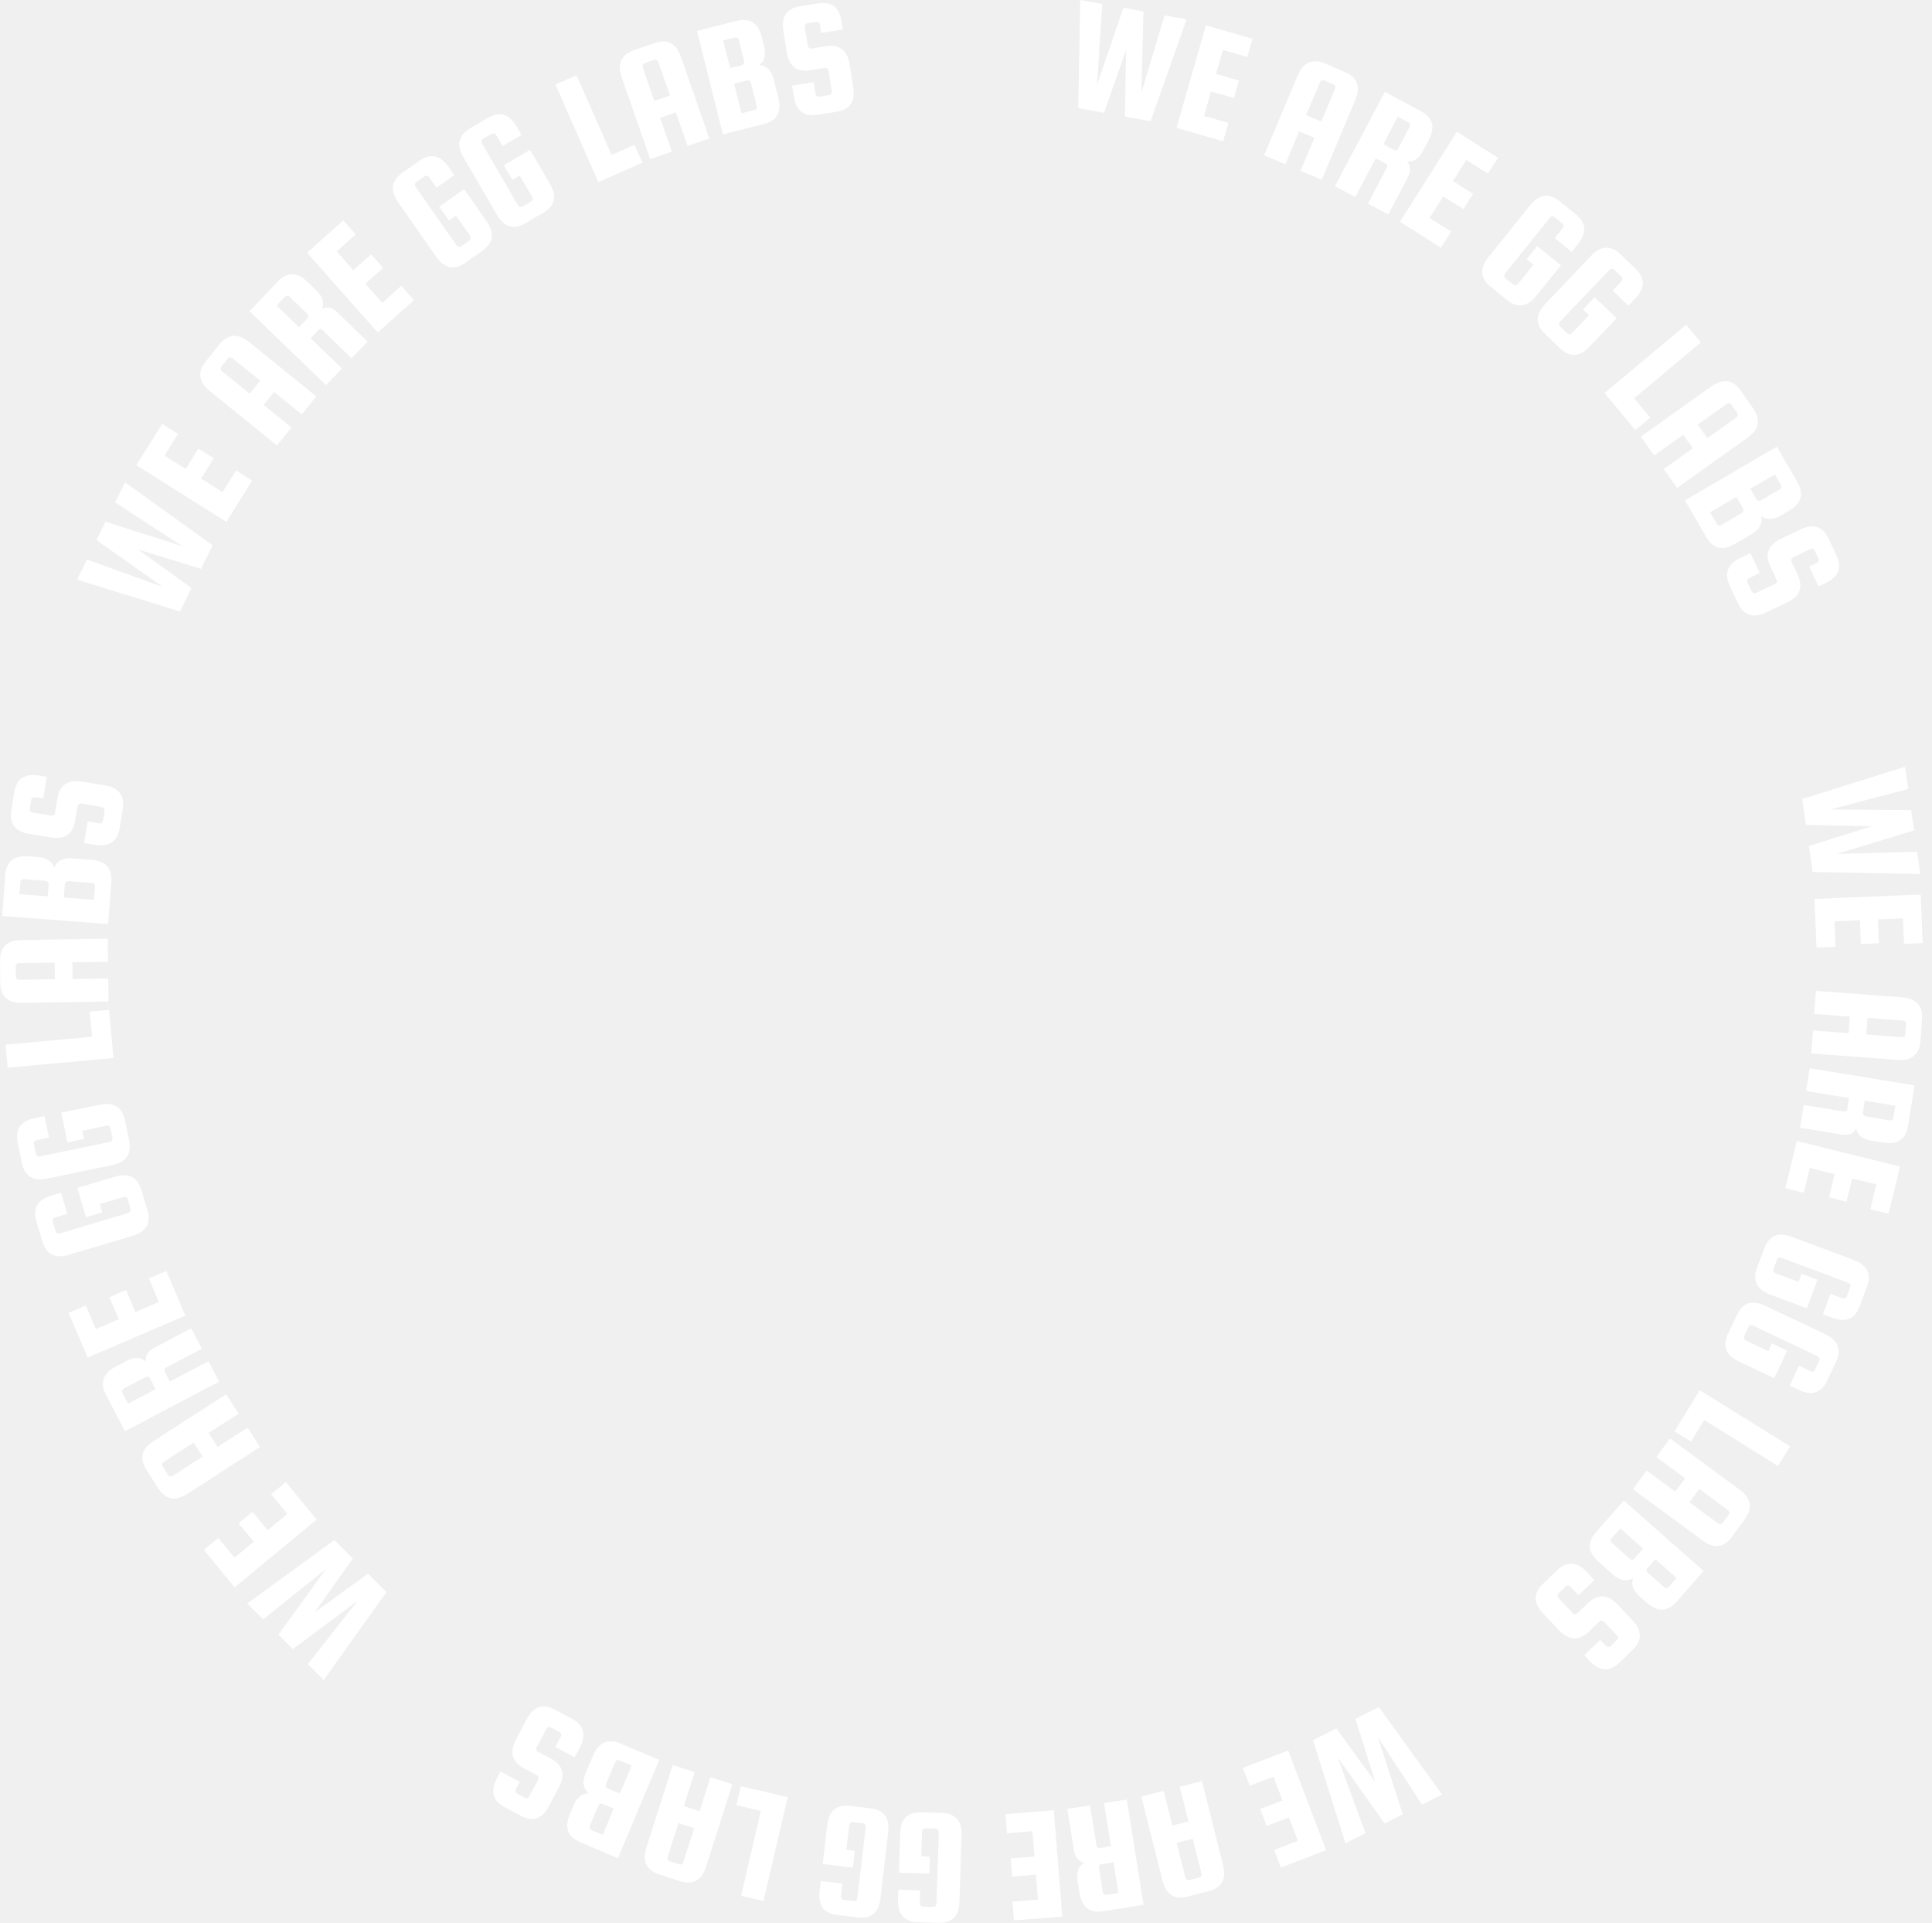
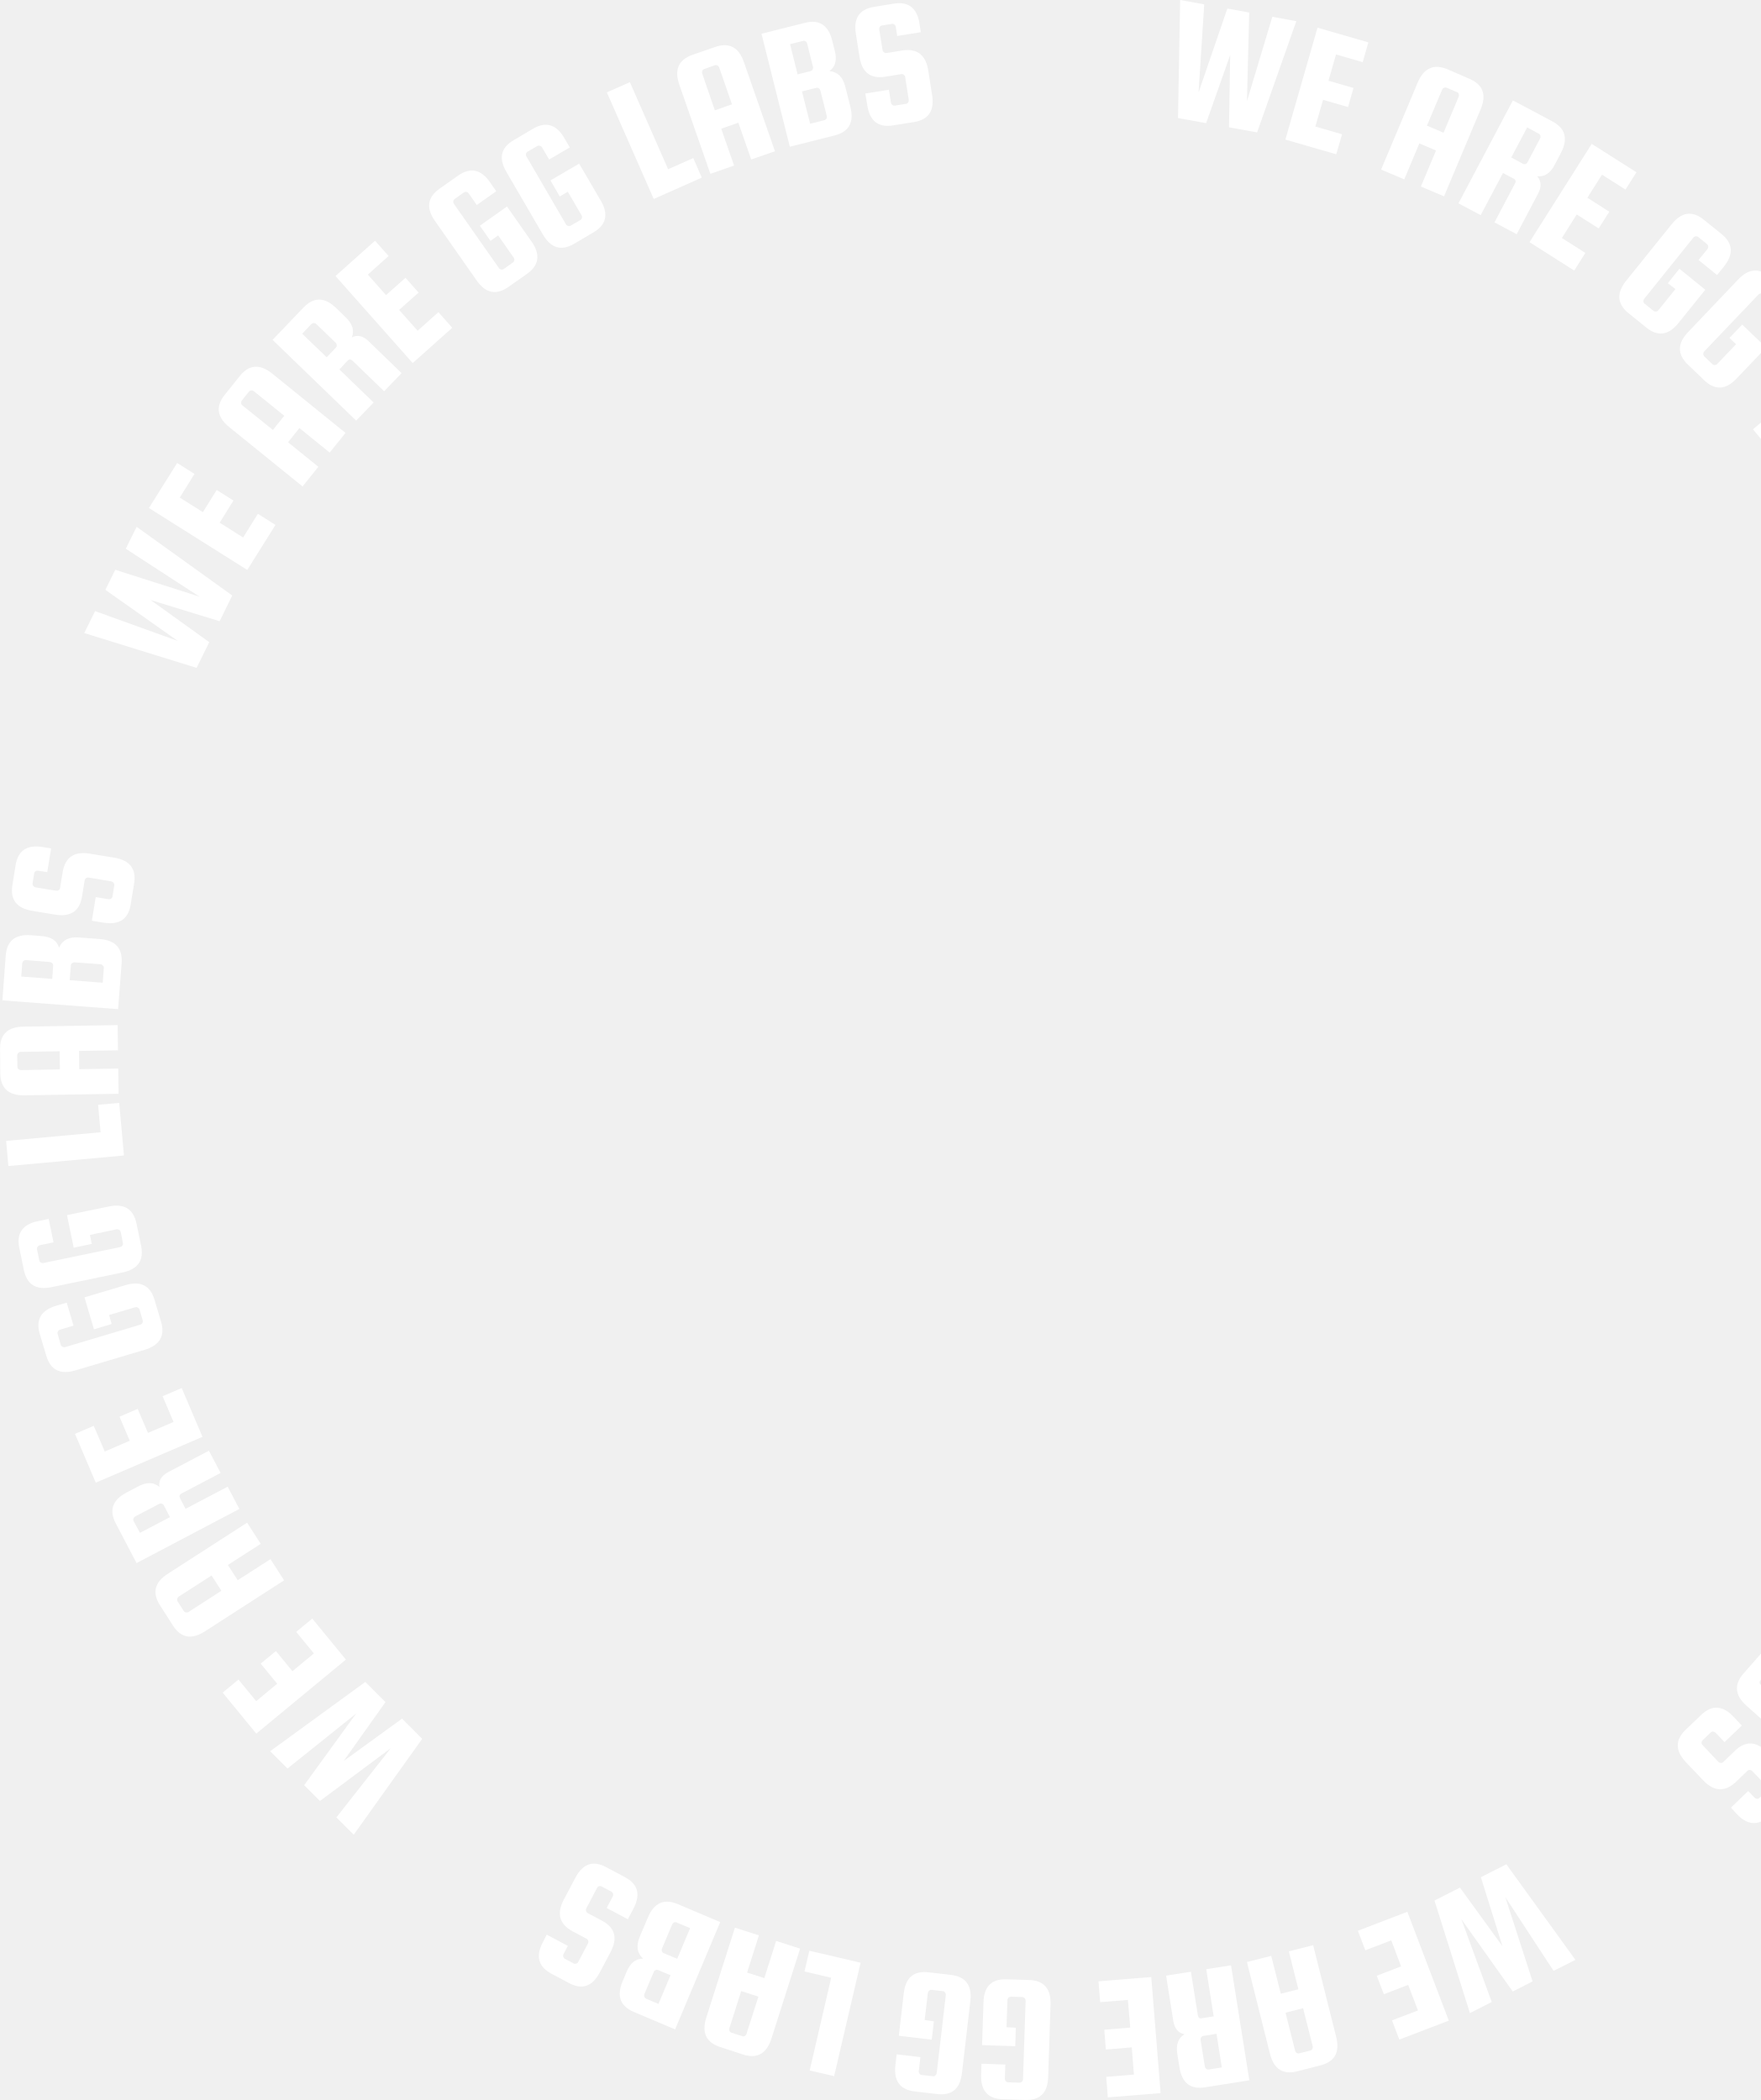
- <svg xmlns="http://www.w3.org/2000/svg" width="205" height="204" viewBox="0 0 205 204" fill="none">
+ <svg xmlns="http://www.w3.org/2000/svg" width="171" height="204" viewBox="0 0 171 204" fill="none">
  <path d="M119.205 0.828L121.326 1.219L121.108 9.835L123.573 1.633L125.9 2.059L122.094 12.861L119.365 12.366L119.48 5.337L117.141 11.963L114.412 11.469L114.619 0L116.958 0.426L116.407 8.984L119.205 0.828Z" fill="white" />
  <path d="M127.752 12.296L130.343 13.043L129.782 14.987L124.84 13.561L127.959 2.69L132.9 4.117L132.35 6.038L129.759 5.29L129.025 7.844L131.455 8.546L130.928 10.398L128.497 9.696L127.752 12.296Z" fill="white" />
  <path d="M142.703 7.649C144.033 8.213 144.4 9.202 143.803 10.617L140.249 19.072L138.002 18.117L139.47 14.62L137.853 13.93L136.386 17.427L134.138 16.472L137.693 8.018C138.289 6.603 139.252 6.177 140.582 6.729L142.703 7.649ZM138.587 12.205L140.203 12.895L141.671 9.398C141.705 9.317 141.705 9.225 141.682 9.133C141.648 9.041 141.591 8.984 141.51 8.949L140.502 8.524C140.421 8.489 140.33 8.489 140.249 8.524C140.158 8.558 140.1 8.627 140.066 8.708L138.587 12.205Z" fill="white" />
  <path d="M145.975 16.805L143.808 20.9L141.652 19.75L146.938 9.754L150.767 11.79C152.04 12.469 152.315 13.481 151.604 14.85L150.996 16.012C150.561 16.84 149.987 17.208 149.288 17.116C149.701 17.576 149.735 18.128 149.391 18.795L147.305 22.752L145.149 21.602L147.144 17.818C147.247 17.61 147.213 17.461 147.018 17.358L145.975 16.805ZM148.325 12.377L146.777 15.298L147.912 15.908C147.993 15.954 148.084 15.954 148.164 15.931C148.256 15.897 148.325 15.839 148.359 15.758L149.575 13.458C149.621 13.377 149.632 13.285 149.609 13.193C149.586 13.101 149.529 13.032 149.449 12.986L148.325 12.377Z" fill="white" />
  <path d="M151.692 23.121L153.974 24.57L152.896 26.284L148.551 23.524L154.593 13.976L158.938 16.737L157.872 18.416L155.59 16.967L154.169 19.21L156.301 20.567L155.269 22.189L153.137 20.832L151.692 23.121Z" fill="white" />
  <path d="M161.987 27.513L163.111 26.11L165.622 28.146L163.019 31.378C162.056 32.574 161.013 32.724 159.889 31.815L158.181 30.435C157.057 29.526 156.977 28.479 157.94 27.271L162.354 21.785C163.317 20.588 164.36 20.439 165.484 21.347L167.192 22.728C168.316 23.637 168.396 24.683 167.433 25.891L166.768 26.719L164.968 25.259L165.828 24.2C165.885 24.131 165.908 24.039 165.908 23.947C165.897 23.855 165.862 23.775 165.793 23.717L164.945 23.027C164.876 22.969 164.785 22.946 164.693 22.958C164.601 22.969 164.521 23.015 164.464 23.084L159.694 29.02C159.637 29.089 159.614 29.181 159.614 29.273C159.614 29.365 159.66 29.446 159.728 29.503L160.588 30.193C160.657 30.251 160.749 30.274 160.841 30.262C160.932 30.251 161.013 30.205 161.07 30.136L162.721 28.077L161.987 27.513Z" fill="white" />
  <path d="M167.97 32.831L169.208 31.531L171.535 33.763L168.669 36.765C167.614 37.881 166.56 37.938 165.516 36.937L163.934 35.419C162.891 34.418 162.902 33.36 163.957 32.256L168.807 27.16C169.862 26.044 170.916 25.986 171.96 26.987L173.542 28.506C174.585 29.506 174.574 30.565 173.519 31.669L172.785 32.44L171.111 30.829L172.051 29.84C172.12 29.771 172.143 29.69 172.155 29.598C172.155 29.506 172.12 29.426 172.051 29.357L171.26 28.598C171.191 28.529 171.111 28.506 171.019 28.506C170.928 28.506 170.847 28.552 170.779 28.621L165.528 34.131C165.459 34.2 165.436 34.28 165.425 34.372C165.425 34.464 165.459 34.545 165.516 34.614L166.307 35.373C166.376 35.442 166.456 35.465 166.548 35.465C166.64 35.453 166.72 35.419 166.789 35.35L168.612 33.44L167.97 32.831Z" fill="white" />
  <path d="M173.396 42.253L175.104 44.312L173.522 45.635L170.255 41.701L178.911 34.454L180.47 36.329L173.396 42.253Z" fill="white" />
-   <path d="M186.032 43.355C186.869 44.528 186.651 45.563 185.401 46.46L177.949 51.763L176.539 49.762L179.623 47.565L178.603 46.127L175.519 48.324L174.108 46.322L181.572 41.008C182.822 40.122 183.865 40.26 184.702 41.445L186.032 43.355ZM180.139 45.045L181.159 46.483L184.244 44.286C184.324 44.229 184.37 44.16 184.381 44.068C184.404 43.976 184.381 43.895 184.335 43.815L183.705 42.917C183.647 42.837 183.579 42.802 183.487 42.791C183.395 42.779 183.303 42.802 183.235 42.848L180.139 45.045Z" fill="white" />
-   <path d="M186.892 54.744C187.041 55.537 186.697 56.17 185.86 56.665L184.117 57.688C182.787 58.459 181.767 58.229 181.044 56.975L178.786 53.087L188.531 47.393L190.721 51.155C191.443 52.408 191.145 53.421 189.815 54.191L188.932 54.709C188.118 55.169 187.442 55.181 186.892 54.744ZM182.65 55.698L184.828 54.422C184.908 54.376 184.965 54.306 184.988 54.214C185.011 54.122 185.011 54.042 184.965 53.961L184.243 52.719L181.457 54.352L182.179 55.595C182.225 55.675 182.294 55.721 182.386 55.744C182.478 55.756 182.569 55.744 182.65 55.698ZM188.978 51.454L188.325 50.338L185.722 51.856L186.376 52.972C186.422 53.053 186.49 53.099 186.582 53.122C186.674 53.145 186.765 53.133 186.846 53.087L188.852 51.914C188.932 51.868 188.99 51.799 189.013 51.707C189.036 51.615 189.024 51.534 188.978 51.454Z" fill="white" />
-   <path d="M192.958 62.219L191.972 60.114L192.775 59.734C192.855 59.7 192.924 59.631 192.958 59.539C192.993 59.447 192.993 59.366 192.958 59.286L192.546 58.411C192.511 58.331 192.442 58.273 192.351 58.239C192.259 58.216 192.167 58.216 192.087 58.251L190.276 59.113C190.195 59.148 190.126 59.217 190.092 59.309C190.058 59.401 190.058 59.481 190.092 59.562L190.757 60.988C191.353 62.311 190.963 63.289 189.599 63.933L187.409 64.968C186.022 65.624 185.024 65.302 184.405 63.99L183.534 62.127C182.915 60.816 183.305 59.838 184.692 59.182L185.747 58.688L186.733 60.793L185.598 61.333C185.518 61.368 185.46 61.437 185.414 61.529C185.38 61.621 185.38 61.701 185.414 61.782L185.873 62.76C185.907 62.84 185.976 62.898 186.068 62.932C186.16 62.967 186.24 62.955 186.332 62.909L188.338 61.966C188.418 61.931 188.475 61.862 188.521 61.77C188.556 61.678 188.556 61.598 188.51 61.517L187.845 60.091C187.226 58.78 187.616 57.802 189.003 57.146L191.032 56.18C192.419 55.524 193.417 55.846 194.036 57.158L194.862 58.918C195.481 60.229 195.091 61.207 193.704 61.862L192.958 62.219Z" fill="white" />
-   <path d="M202.79 85.95L203.099 88.101L194.879 90.598L203.42 90.368L203.753 92.726L192.334 92.507L191.944 89.758L198.628 87.653L191.623 87.515L191.233 84.766L202.136 81.349L202.469 83.707L194.202 85.881L202.79 85.95Z" fill="white" />
-   <path d="M194.647 97.743L194.762 100.446L192.744 100.526L192.526 95.373L203.797 94.901L204.014 100.055L202.031 100.135L201.916 97.432L199.268 97.547L199.371 100.078L197.456 100.158L197.353 97.628L194.647 97.743Z" fill="white" />
-   <path d="M203.769 110.453C203.666 111.891 202.84 112.558 201.316 112.443L192.189 111.765L192.373 109.326L196.145 109.614L196.271 107.854L192.499 107.566L192.682 105.127L201.809 105.806C203.333 105.921 204.044 106.703 203.941 108.141L203.769 110.453ZM198.151 107.992L198.025 109.752L201.797 110.039C201.889 110.051 201.969 110.016 202.049 109.959C202.118 109.901 202.164 109.821 202.176 109.729L202.256 108.624C202.267 108.532 202.233 108.452 202.164 108.383C202.095 108.314 202.026 108.279 201.923 108.268L198.151 107.992Z" fill="white" />
-   <path d="M196.182 116.491L191.631 115.743L192.02 113.328L203.153 115.157L202.454 119.447C202.224 120.874 201.353 121.46 199.828 121.219L198.544 121.012C197.627 120.862 197.099 120.437 196.95 119.735C196.652 120.276 196.136 120.483 195.403 120.368L191 119.643L191.39 117.227L195.609 117.917C195.838 117.952 195.976 117.86 196.01 117.641L196.182 116.491ZM201.112 117.308L197.868 116.767L197.661 118.044C197.65 118.136 197.673 118.216 197.73 118.297C197.787 118.366 197.868 118.412 197.959 118.435L200.516 118.861C200.608 118.872 200.688 118.861 200.768 118.803C200.848 118.746 200.894 118.677 200.906 118.585L201.112 117.308Z" fill="white" />
-   <path d="M192.036 123.911L191.394 126.546L189.434 126.062L190.661 121.059L201.61 123.762L200.383 128.766L198.457 128.294L199.099 125.66L196.531 125.027L195.923 127.489L194.066 127.029L194.673 124.567L192.036 123.911Z" fill="white" />
-   <path d="M191.159 135.138L192.845 135.771L191.721 138.796L187.834 137.347C186.401 136.806 185.931 135.863 186.436 134.505L187.204 132.446C187.708 131.089 188.671 130.686 190.116 131.216L196.697 133.677C198.13 134.218 198.6 135.161 198.096 136.519L197.327 138.578C196.823 139.935 195.86 140.338 194.415 139.808L193.418 139.44L194.232 137.266L195.504 137.738C195.596 137.772 195.676 137.772 195.768 137.738C195.86 137.703 195.917 137.646 195.952 137.554L196.33 136.519C196.364 136.426 196.353 136.346 196.318 136.265C196.273 136.185 196.215 136.127 196.124 136.093L189.004 133.436C188.912 133.401 188.832 133.401 188.74 133.436C188.648 133.47 188.591 133.528 188.557 133.62L188.178 134.655C188.144 134.736 188.155 134.828 188.19 134.908C188.236 134.989 188.293 135.046 188.385 135.081L190.85 136.001L191.159 135.138Z" fill="white" />
-   <path d="M188.012 142.524L189.64 143.294L188.264 146.216L184.515 144.445C183.128 143.789 182.738 142.811 183.357 141.5L184.297 139.51C184.917 138.198 185.914 137.876 187.301 138.532L193.653 141.546C195.04 142.201 195.43 143.179 194.811 144.491L193.871 146.481C193.252 147.792 192.254 148.114 190.867 147.458L189.904 146.998L190.89 144.893L192.117 145.48C192.197 145.526 192.289 145.526 192.38 145.503C192.472 145.48 192.541 145.422 192.575 145.33L193.045 144.33C193.08 144.249 193.091 144.157 193.045 144.076C192.999 143.996 192.954 143.927 192.862 143.881L185.994 140.626C185.914 140.58 185.822 140.58 185.731 140.603C185.639 140.626 185.57 140.683 185.536 140.775L185.066 141.776C185.031 141.856 185.02 141.948 185.066 142.029C185.111 142.109 185.157 142.178 185.249 142.224L187.634 143.352L188.012 142.524Z" fill="white" />
-   <path d="M180.828 150.655L179.429 152.932L177.675 151.851L180.358 147.491L189.943 153.45L188.659 155.532L180.828 150.655Z" fill="white" />
-   <path d="M183.77 163.044C182.922 164.206 181.879 164.333 180.64 163.424L173.268 157.994L174.713 156.016L177.763 158.259L178.806 156.832L175.756 154.589L177.201 152.611L184.573 158.04C185.811 158.949 186.006 159.984 185.146 161.158L183.77 163.044ZM180.308 157.96L179.265 159.386L182.314 161.629C182.394 161.687 182.475 161.71 182.566 161.698C182.658 161.687 182.738 161.641 182.784 161.572L183.438 160.686C183.495 160.606 183.507 160.525 183.495 160.433C183.472 160.341 183.426 160.26 183.358 160.214L180.308 157.96Z" fill="white" />
  <path d="M173.286 167.428C172.587 167.819 171.876 167.693 171.153 167.06L169.64 165.714C168.494 164.702 168.39 163.644 169.342 162.562L172.3 159.192L180.761 166.669L177.895 169.936C176.943 171.017 175.889 171.052 174.742 170.039L173.974 169.361C173.274 168.739 173.045 168.095 173.286 167.428ZM171.039 163.701L172.931 165.381C172.999 165.438 173.08 165.473 173.171 165.473C173.263 165.473 173.343 165.438 173.401 165.369L174.341 164.288L171.922 162.148L170.981 163.229C170.924 163.299 170.89 163.379 170.901 163.471C170.913 163.563 170.97 163.632 171.039 163.701ZM177.058 168.383L177.906 167.417L175.648 165.415L174.799 166.381C174.742 166.45 174.708 166.531 174.719 166.623C174.731 166.715 174.765 166.795 174.834 166.853L176.576 168.383C176.645 168.44 176.725 168.475 176.817 168.475C176.92 168.486 176.989 168.452 177.058 168.383Z" fill="white" />
  <path d="M168.115 175.595L169.789 173.985L170.408 174.629C170.477 174.698 170.557 174.733 170.649 174.744C170.741 174.756 170.821 174.721 170.89 174.652L171.578 173.985C171.646 173.916 171.681 173.847 171.681 173.743C171.681 173.651 171.646 173.571 171.578 173.502L170.19 172.052C170.122 171.983 170.053 171.949 169.95 171.937C169.858 171.926 169.778 171.96 169.709 172.029L168.574 173.122C167.519 174.1 166.464 174.042 165.421 172.95L163.747 171.19C162.692 170.074 162.681 169.027 163.724 168.026L165.215 166.6C166.258 165.599 167.313 165.657 168.367 166.772L169.17 167.624L167.496 169.234L166.625 168.325C166.556 168.256 166.487 168.222 166.384 168.21C166.292 168.199 166.212 168.233 166.143 168.302L165.364 169.05C165.295 169.119 165.26 169.188 165.26 169.292C165.26 169.384 165.295 169.464 165.364 169.533L166.888 171.144C166.957 171.213 167.026 171.247 167.129 171.259C167.221 171.27 167.301 171.236 167.37 171.167L168.505 170.074C169.548 169.073 170.603 169.131 171.658 170.246L173.206 171.88C174.26 172.996 174.272 174.042 173.229 175.043L171.83 176.389C170.787 177.39 169.732 177.332 168.677 176.217L168.115 175.595Z" fill="white" />
  <path d="M148.849 192.48L146.922 193.458L141.935 186.441L144.882 194.482L142.761 195.551L139.321 184.623L141.798 183.37L145.925 189.064L143.827 182.357L146.303 181.104L153.01 190.387L150.889 191.456L146.2 184.29L148.849 192.48Z" fill="white" />
  <path d="M135.126 188.49L132.604 189.456L131.882 187.558L136.686 185.718L140.71 196.289L135.906 198.13L135.195 196.266L137.718 195.3L136.766 192.815L134.404 193.724L133.716 191.929L136.078 191.021L135.126 188.49Z" fill="white" />
  <path d="M126 201.213C124.602 201.57 123.719 200.995 123.341 199.499L121.105 190.596L123.467 189.998L124.395 193.679L126.104 193.242L125.175 189.561L127.537 188.962L129.772 197.866C130.151 199.361 129.635 200.281 128.236 200.638L126 201.213ZM126.562 195.082L124.854 195.519L125.783 199.2C125.806 199.292 125.851 199.361 125.932 199.419C126.012 199.476 126.092 199.488 126.184 199.465L127.25 199.2C127.342 199.177 127.411 199.12 127.457 199.039C127.502 198.959 127.514 198.867 127.491 198.775L126.562 195.082Z" fill="white" />
  <path d="M117.876 195.875L117.154 191.297L119.562 190.917L121.339 202.087L117.051 202.766C115.629 202.996 114.792 202.352 114.552 200.822L114.345 199.533C114.196 198.613 114.437 197.969 115.045 197.612C114.437 197.497 114.081 197.072 113.955 196.335L113.256 191.918L115.664 191.539L116.34 195.772C116.374 196.002 116.501 196.105 116.718 196.059L117.876 195.875ZM118.667 200.833L118.152 197.566L116.879 197.773C116.787 197.785 116.718 197.831 116.661 197.911C116.604 197.992 116.592 198.072 116.604 198.164L117.017 200.741C117.028 200.833 117.074 200.914 117.154 200.971C117.223 201.029 117.315 201.052 117.406 201.04L118.667 200.833Z" fill="white" />
  <path d="M109.545 194.276L106.851 194.495L106.69 192.47L111.815 192.056L112.721 203.329L107.596 203.743L107.436 201.753L110.13 201.535L109.923 198.889L107.401 199.096L107.252 197.175L109.774 196.968L109.545 194.276Z" fill="white" />
  <path d="M98.66 196.978L98.603 198.773L95.381 198.669L95.519 194.505C95.564 192.964 96.31 192.228 97.754 192.274L99.944 192.343C101.389 192.389 102.077 193.182 102.031 194.724L101.802 201.764C101.756 203.305 101.01 204.041 99.566 203.995L97.376 203.926C95.931 203.88 95.243 203.086 95.289 201.545L95.324 200.475L97.64 200.556L97.594 201.925C97.594 202.017 97.617 202.097 97.686 202.166C97.743 202.235 97.823 202.281 97.915 202.281L99.016 202.316C99.107 202.316 99.188 202.281 99.256 202.224C99.325 202.155 99.359 202.074 99.359 201.982L99.612 194.367C99.612 194.275 99.589 194.195 99.52 194.114C99.463 194.045 99.382 194.01 99.291 193.999L98.19 193.964C98.098 193.964 98.018 193.999 97.949 194.057C97.88 194.126 97.846 194.206 97.846 194.298L97.754 196.932L98.66 196.978Z" fill="white" />
  <path d="M90.701 196.358L90.494 198.141L87.296 197.761L87.777 193.632C87.949 192.102 88.763 191.423 90.185 191.596L92.363 191.849C93.796 192.021 94.415 192.861 94.243 194.391L93.429 201.385C93.246 202.915 92.443 203.593 91.022 203.421L88.843 203.168C87.41 202.995 86.791 202.155 86.963 200.626L87.089 199.567L89.394 199.832L89.233 201.189C89.222 201.281 89.245 201.362 89.302 201.442C89.359 201.523 89.428 201.557 89.52 201.569L90.609 201.695C90.701 201.707 90.781 201.684 90.85 201.615C90.918 201.546 90.964 201.477 90.976 201.385L91.859 193.816C91.87 193.724 91.847 193.643 91.79 193.563C91.733 193.482 91.664 193.436 91.572 193.425L90.483 193.298C90.391 193.287 90.311 193.31 90.242 193.379C90.173 193.436 90.127 193.517 90.116 193.609L89.806 196.231L90.701 196.358Z" fill="white" />
  <path d="M80.727 192.125L78.136 191.515L78.606 189.502L83.582 190.664L81.013 201.684L78.64 201.132L80.727 192.125Z" fill="white" />
  <path d="M69.958 198.856C68.582 198.419 68.135 197.464 68.593 196.003L71.379 187.261L73.707 188.008L72.56 191.62L74.234 192.161L75.38 188.549L77.708 189.297L74.922 198.039C74.452 199.5 73.535 200.018 72.159 199.581L69.958 198.856ZM73.661 193.956L71.987 193.415L70.84 197.027C70.817 197.119 70.817 197.199 70.852 197.291C70.886 197.383 70.955 197.43 71.047 197.464L72.09 197.798C72.182 197.832 72.262 197.821 72.342 197.775C72.422 197.729 72.48 197.66 72.503 197.568L73.661 193.956Z" fill="white" />
  <path d="M62.462 190.273C61.865 189.732 61.762 189.019 62.141 188.122L62.932 186.258C63.528 184.843 64.491 184.418 65.821 184.97L69.948 186.718L65.569 197.14L61.567 195.449C60.237 194.886 59.871 193.896 60.467 192.481L60.868 191.527C61.223 190.675 61.751 190.261 62.462 190.273ZM62.76 194.161L63.952 194.667L65.122 191.883L63.929 191.377C63.849 191.343 63.757 191.343 63.677 191.377C63.597 191.412 63.528 191.481 63.493 191.561L62.588 193.701C62.553 193.781 62.553 193.873 62.576 193.965C62.622 194.057 62.679 194.126 62.76 194.161ZM65.282 186.948L64.296 189.284C64.262 189.364 64.262 189.456 64.285 189.548C64.319 189.64 64.376 189.698 64.457 189.732L65.775 190.284L67.025 187.305L65.706 186.753C65.626 186.718 65.534 186.718 65.454 186.753C65.374 186.81 65.317 186.868 65.282 186.948Z" fill="white" />
  <path d="M53.099 187.936L55.151 189.029L54.739 189.811C54.693 189.892 54.681 189.984 54.704 190.076C54.727 190.168 54.784 190.237 54.865 190.283L55.713 190.731C55.793 190.777 55.885 190.777 55.965 190.754C56.057 190.72 56.126 190.662 56.16 190.582L57.1 188.81C57.146 188.73 57.158 188.638 57.135 188.546C57.112 188.454 57.054 188.385 56.974 188.339L55.587 187.603C54.326 186.901 54.051 185.889 54.75 184.554L55.885 182.403C56.607 181.046 57.593 180.701 58.866 181.379L60.689 182.346C61.962 183.024 62.237 184.037 61.526 185.405L60.976 186.441L58.923 185.348L59.508 184.232C59.554 184.152 59.565 184.06 59.542 183.968C59.52 183.876 59.462 183.807 59.382 183.761L58.43 183.254C58.35 183.208 58.258 183.208 58.178 183.231C58.086 183.266 58.018 183.323 57.983 183.404L56.951 185.371C56.906 185.451 56.894 185.543 56.917 185.636C56.94 185.728 56.997 185.797 57.077 185.843L58.465 186.579C59.737 187.257 60.013 188.27 59.302 189.627L58.247 191.617C57.525 192.975 56.539 193.32 55.266 192.641L53.558 191.732C52.285 191.053 52.01 190.041 52.721 188.684L53.099 187.936Z" fill="white" />
  <path d="M31.077 174.951L29.541 173.421L34.597 166.45L27.924 171.799L26.238 170.12L35.479 163.391L37.44 165.346L33.37 171.075L39.045 166.957L41.005 168.912L34.356 178.23L32.67 176.55L37.956 169.821L31.077 174.951Z" fill="white" />
  <path d="M30.488 160.618L28.768 158.525L30.328 157.236L33.595 161.216L24.893 168.406L21.626 164.426L23.162 163.16L24.882 165.254L26.923 163.563L25.317 161.608L26.797 160.388L28.402 162.344L30.488 160.618Z" fill="white" />
  <path d="M15.541 155.946C14.761 154.727 15.013 153.703 16.309 152.875L24.002 147.917L25.32 149.976L22.133 152.024L23.085 153.508L26.272 151.46L27.59 153.519L19.898 158.477C18.602 159.305 17.57 159.121 16.791 157.902L15.541 155.946ZM21.503 154.531L20.551 153.047L17.364 155.095C17.284 155.141 17.238 155.221 17.215 155.314C17.192 155.406 17.203 155.486 17.249 155.567L17.845 156.498C17.891 156.579 17.971 156.625 18.063 156.636C18.155 156.648 18.247 156.636 18.315 156.59L21.503 154.531Z" fill="white" />
  <path d="M18.02 146.572L22.113 144.421L23.248 146.584L13.262 151.841L11.244 147.987C10.579 146.71 10.923 145.71 12.276 144.996L13.434 144.387C14.259 143.95 14.936 143.973 15.475 144.444C15.394 143.835 15.681 143.351 16.334 143.006L20.29 140.924L21.425 143.087L17.642 145.077C17.435 145.18 17.389 145.342 17.481 145.537L18.02 146.572ZM13.594 148.907L16.506 147.378L15.91 146.227C15.864 146.147 15.796 146.089 15.704 146.066C15.612 146.043 15.521 146.055 15.44 146.101L13.136 147.309C13.056 147.355 12.998 147.424 12.964 147.504C12.929 147.596 12.941 147.677 12.975 147.757L13.594 148.907Z" fill="white" />
  <path d="M16.857 138.129L15.791 135.633L17.648 134.839L19.666 139.579L9.302 144.03L7.284 139.291L9.107 138.509L10.173 141.005L12.604 139.958L11.606 137.623L13.372 136.864L14.37 139.199L16.857 138.129Z" fill="white" />
  <path d="M10.846 128.616L9.126 129.134L8.209 126.028L12.187 124.843C13.655 124.406 14.595 124.878 15.008 126.269L15.638 128.386C16.051 129.766 15.524 130.687 14.044 131.124L7.315 133.125C5.847 133.562 4.907 133.091 4.494 131.699L3.864 129.582C3.451 128.202 3.978 127.282 5.457 126.845L6.478 126.546L7.143 128.777L5.836 129.168C5.744 129.191 5.675 129.249 5.629 129.329C5.583 129.41 5.572 129.502 5.595 129.582L5.904 130.641C5.927 130.733 5.985 130.79 6.076 130.836C6.157 130.882 6.248 130.882 6.34 130.859L13.62 128.685C13.712 128.662 13.781 128.605 13.827 128.524C13.873 128.444 13.884 128.352 13.861 128.271L13.552 127.213C13.529 127.121 13.471 127.063 13.38 127.017C13.288 126.971 13.208 126.971 13.116 126.994L10.594 127.742L10.846 128.616Z" fill="white" />
  <path d="M8.913 120.837L7.159 121.206L6.506 118.042L10.564 117.203C12.066 116.892 12.96 117.444 13.258 118.859L13.706 121.022C13.992 122.436 13.396 123.299 11.894 123.61L5.015 125.036C3.513 125.347 2.619 124.795 2.321 123.38L1.874 121.217C1.587 119.802 2.183 118.939 3.685 118.629L4.728 118.41L5.199 120.688L3.869 120.964C3.777 120.987 3.708 121.033 3.651 121.102C3.593 121.183 3.582 121.263 3.593 121.355L3.811 122.436C3.834 122.528 3.88 122.597 3.96 122.643C4.041 122.69 4.132 122.713 4.224 122.69L11.665 121.148C11.757 121.125 11.825 121.079 11.883 121.01C11.94 120.93 11.951 120.849 11.94 120.757L11.722 119.676C11.699 119.584 11.653 119.515 11.573 119.469C11.493 119.423 11.401 119.4 11.309 119.423L8.73 119.963L8.913 120.837Z" fill="white" />
  <path d="M9.768 109.992L9.527 107.324L11.579 107.14L12.038 112.247L0.814 113.271L0.596 110.832L9.768 109.992Z" fill="white" />
  <path d="M0.006 101.94C-0.017 100.49 0.739 99.754 2.276 99.731L11.425 99.582L11.459 102.032L7.676 102.089L7.699 103.861L11.482 103.803L11.516 106.253L2.367 106.403C0.831 106.426 0.051 105.713 0.028 104.275L0.006 101.94ZM5.818 103.884L5.795 102.124L2.012 102.181C1.92 102.181 1.84 102.216 1.771 102.285C1.702 102.354 1.668 102.434 1.668 102.526L1.691 103.631C1.691 103.723 1.725 103.803 1.794 103.861C1.863 103.918 1.943 103.953 2.035 103.953L5.818 103.884Z" fill="white" />
  <path d="M5.737 92.059C6.058 91.323 6.7 90.989 7.663 91.07L9.681 91.219C11.206 91.334 11.917 92.116 11.814 93.554L11.47 98.029L0.234 97.178L0.555 92.841C0.658 91.403 1.484 90.736 3.008 90.851L4.029 90.932C4.957 91.001 5.531 91.369 5.737 92.059ZM2.16 93.577L2.068 94.866L5.072 95.096L5.164 93.807C5.175 93.715 5.141 93.635 5.072 93.566C5.003 93.497 4.935 93.462 4.831 93.451L2.527 93.267C2.435 93.255 2.355 93.29 2.275 93.347C2.206 93.405 2.171 93.485 2.16 93.577ZM9.773 93.669L7.25 93.485C7.159 93.474 7.079 93.508 6.998 93.566C6.929 93.623 6.884 93.692 6.884 93.784L6.769 95.222L9.979 95.464L10.082 94.037C10.094 93.945 10.059 93.865 9.991 93.796C9.945 93.715 9.865 93.681 9.773 93.669Z" fill="white" />
  <path d="M4.965 82.419L4.587 84.72L3.704 84.582C3.612 84.57 3.532 84.582 3.452 84.639C3.371 84.686 3.326 84.766 3.314 84.858L3.165 85.813C3.154 85.905 3.177 85.985 3.234 86.066C3.291 86.135 3.371 86.181 3.463 86.204L5.447 86.526C5.538 86.537 5.619 86.526 5.699 86.469C5.779 86.422 5.825 86.342 5.836 86.25L6.089 84.697C6.341 83.271 7.212 82.684 8.703 82.925L11.099 83.317C12.612 83.57 13.254 84.398 13.025 85.824L12.693 87.86C12.463 89.287 11.592 89.873 10.079 89.632L8.921 89.448L9.299 87.147L10.537 87.354C10.629 87.366 10.709 87.354 10.789 87.297C10.87 87.251 10.915 87.17 10.927 87.078L11.099 86.008C11.11 85.916 11.087 85.836 11.03 85.755C10.973 85.686 10.893 85.64 10.801 85.617L8.611 85.249C8.519 85.238 8.439 85.249 8.359 85.307C8.278 85.364 8.233 85.433 8.221 85.525L7.969 87.078C7.74 88.504 6.868 89.091 5.355 88.85L3.131 88.481C1.617 88.228 0.975 87.4 1.205 85.974L1.514 84.053C1.743 82.626 2.615 82.04 4.128 82.281L4.965 82.419Z" fill="white" />
  <path d="M10.233 57.297L11.196 55.353L19.382 57.964L12.216 53.305L13.271 51.177L22.558 57.849L21.331 60.345L14.624 58.286L20.322 62.381L19.095 64.877L8.18 61.495L9.235 59.367L17.272 62.266L10.233 57.297Z" fill="white" />
  <path d="M23.614 52.214L25.048 49.913L26.756 50.994L24.016 55.365L14.465 49.349L17.206 44.978L18.891 46.036L17.458 48.337L19.705 49.752L21.046 47.601L22.674 48.624L21.333 50.776L23.614 52.214Z" fill="white" />
  <path d="M23.285 36.534C24.191 35.406 25.235 35.326 26.438 36.292L33.558 42.055L32.022 43.965L29.075 41.583L27.975 42.964L30.921 45.345L29.385 47.255L22.265 41.491C21.073 40.525 20.924 39.478 21.829 38.351L23.285 36.534ZM26.507 41.767L27.608 40.387L24.661 38.006C24.592 37.948 24.501 37.925 24.409 37.925C24.317 37.937 24.237 37.971 24.18 38.041L23.492 38.903C23.434 38.972 23.412 39.064 23.423 39.156C23.434 39.248 23.48 39.329 23.549 39.386L26.507 41.767Z" fill="white" />
  <path d="M32.963 35.891L36.288 39.1L34.591 40.86L26.474 33.015L29.477 29.875C30.475 28.828 31.53 28.851 32.63 29.909L33.571 30.818C34.236 31.462 34.442 32.118 34.167 32.774C34.717 32.498 35.267 32.624 35.795 33.142L39.005 36.248L37.308 38.008L34.236 35.04C34.063 34.879 33.903 34.879 33.754 35.04L32.963 35.891ZM29.351 32.417L31.725 34.706L32.619 33.774C32.688 33.705 32.711 33.625 32.711 33.533C32.699 33.441 32.665 33.36 32.596 33.291L30.727 31.485C30.658 31.416 30.578 31.382 30.486 31.382C30.395 31.382 30.314 31.416 30.246 31.474L29.351 32.417Z" fill="white" />
  <path d="M40.563 32.129L42.581 30.323L43.923 31.841L40.082 35.269L32.584 26.814L36.425 23.386L37.743 24.87L35.725 26.676L37.491 28.666L39.383 26.987L40.655 28.425L38.763 30.104L40.563 32.129Z" fill="white" />
  <path d="M47.636 23.398L46.604 21.926L49.241 20.062L51.625 23.467C52.508 24.721 52.359 25.768 51.178 26.608L49.378 27.873C48.197 28.701 47.165 28.494 46.283 27.229L42.247 21.466C41.364 20.212 41.513 19.165 42.694 18.325L44.494 17.06C45.675 16.232 46.707 16.439 47.59 17.704L48.197 18.578L46.306 19.913L45.526 18.797C45.469 18.716 45.4 18.67 45.308 18.647C45.216 18.624 45.136 18.647 45.056 18.693L44.162 19.326C44.081 19.384 44.047 19.453 44.024 19.545C44.013 19.637 44.035 19.729 44.081 19.798L48.45 26.032C48.507 26.113 48.576 26.159 48.667 26.182C48.759 26.205 48.839 26.182 48.919 26.136L49.814 25.503C49.894 25.446 49.928 25.377 49.951 25.285C49.974 25.193 49.94 25.101 49.894 25.032L48.381 22.869L47.636 23.398Z" fill="white" />
  <path d="M54.367 19.083L53.461 17.53L56.247 15.897L58.346 19.486C59.125 20.809 58.884 21.844 57.646 22.569L55.755 23.684C54.516 24.409 53.507 24.11 52.728 22.787L49.185 16.702C48.405 15.379 48.646 14.344 49.884 13.619L51.776 12.503C53.014 11.779 54.023 12.078 54.803 13.401L55.342 14.321L53.335 15.494L52.647 14.321C52.602 14.24 52.533 14.183 52.441 14.16C52.349 14.137 52.269 14.137 52.189 14.183L51.237 14.735C51.157 14.781 51.111 14.85 51.088 14.942C51.065 15.034 51.077 15.126 51.134 15.207L54.963 21.786C55.009 21.867 55.078 21.924 55.17 21.948C55.261 21.971 55.342 21.971 55.422 21.924L56.374 21.372C56.454 21.326 56.5 21.257 56.523 21.165C56.545 21.073 56.534 20.981 56.477 20.901L55.147 18.623L54.367 19.083Z" fill="white" />
  <path d="M64.89 16.439L67.332 15.357L68.158 17.255L63.492 19.326L58.94 8.973L61.176 7.984L64.89 16.439Z" fill="white" />
  <path d="M69.451 4.566C70.816 4.095 71.744 4.578 72.249 6.027L75.264 14.689L72.96 15.494L71.71 11.917L70.047 12.503L71.297 16.081L68.993 16.886L65.977 8.224C65.473 6.775 65.897 5.809 67.261 5.325L69.451 4.566ZM69.428 10.72L71.091 10.134L69.852 6.556C69.818 6.464 69.761 6.407 69.68 6.361C69.6 6.315 69.508 6.303 69.428 6.338L68.396 6.706C68.305 6.74 68.247 6.798 68.213 6.878C68.179 6.97 68.167 7.051 68.201 7.143L69.428 10.72Z" fill="white" />
  <path d="M80.55 6.901C81.353 6.982 81.868 7.488 82.098 8.42L82.591 10.387C82.969 11.882 82.453 12.803 81.055 13.159L76.709 14.252L73.958 3.278L78.165 2.22C79.564 1.863 80.447 2.438 80.825 3.934L81.077 4.934C81.307 5.843 81.135 6.499 80.55 6.901ZM77.982 3.98L76.732 4.29L77.466 7.223L78.716 6.913C78.807 6.89 78.876 6.832 78.922 6.752C78.968 6.671 78.979 6.579 78.956 6.487L78.395 4.233C78.372 4.141 78.326 4.072 78.246 4.014C78.165 3.957 78.074 3.957 77.982 3.98ZM80.298 11.261L79.679 8.799C79.656 8.707 79.61 8.638 79.53 8.581C79.449 8.523 79.369 8.512 79.277 8.535L77.89 8.88L78.681 12.02L80.069 11.675C80.16 11.652 80.229 11.595 80.275 11.514C80.309 11.434 80.321 11.353 80.298 11.261Z" fill="white" />
  <path d="M89.43 3.127L87.136 3.495L86.999 2.61C86.987 2.518 86.942 2.437 86.861 2.38C86.781 2.322 86.712 2.299 86.621 2.322L85.669 2.472C85.577 2.483 85.508 2.529 85.451 2.61C85.394 2.69 85.382 2.771 85.394 2.863L85.715 4.853C85.726 4.945 85.772 5.025 85.852 5.083C85.933 5.14 86.013 5.163 86.105 5.152L87.652 4.899C89.074 4.692 89.911 5.336 90.152 6.831L90.53 9.235C90.771 10.754 90.186 11.628 88.764 11.858L86.735 12.18C85.314 12.41 84.477 11.766 84.236 10.248L84.041 9.086L86.334 8.718L86.529 9.96C86.54 10.052 86.586 10.133 86.666 10.19C86.735 10.248 86.827 10.271 86.919 10.259L87.985 10.087C88.077 10.075 88.145 10.029 88.203 9.949C88.26 9.868 88.272 9.788 88.26 9.696L87.916 7.498C87.905 7.406 87.859 7.326 87.778 7.268C87.71 7.211 87.618 7.188 87.526 7.199L85.978 7.452C84.557 7.682 83.72 7.038 83.479 5.52L83.124 3.288C82.883 1.77 83.468 0.896 84.889 0.666L86.804 0.355C88.226 0.125 89.063 0.769 89.303 2.288L89.43 3.127Z" fill="white" />
</svg>
